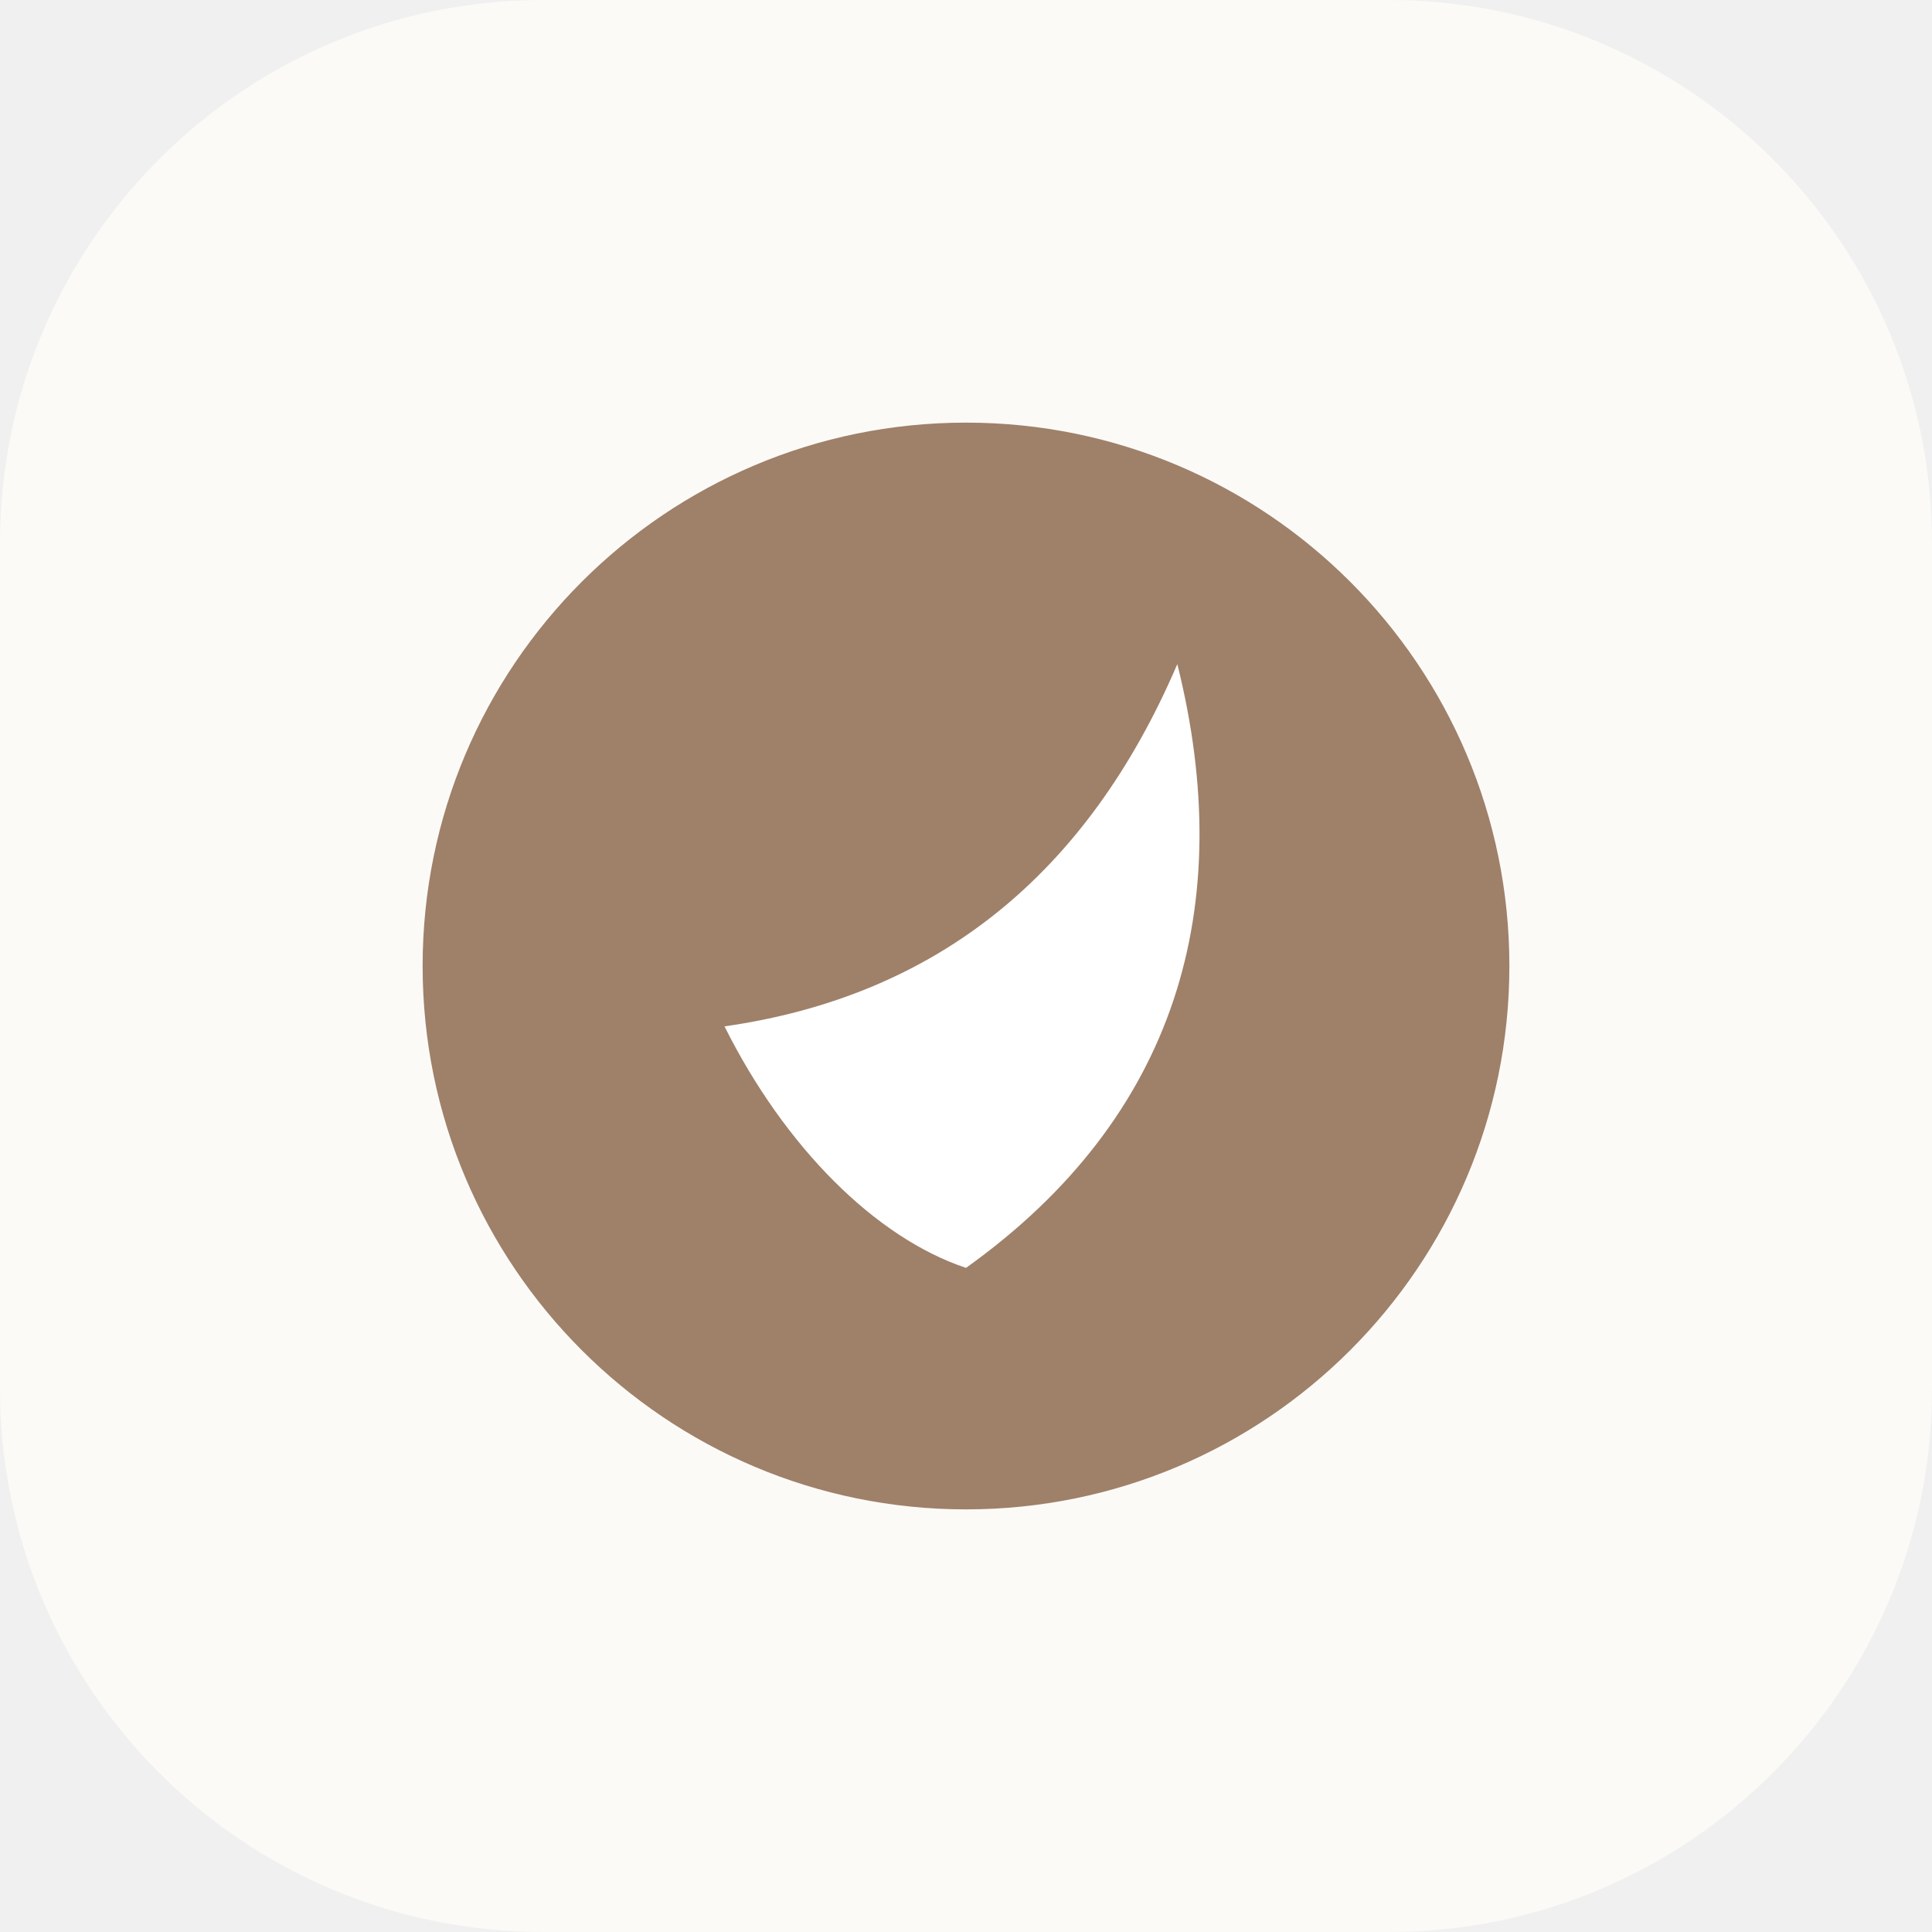
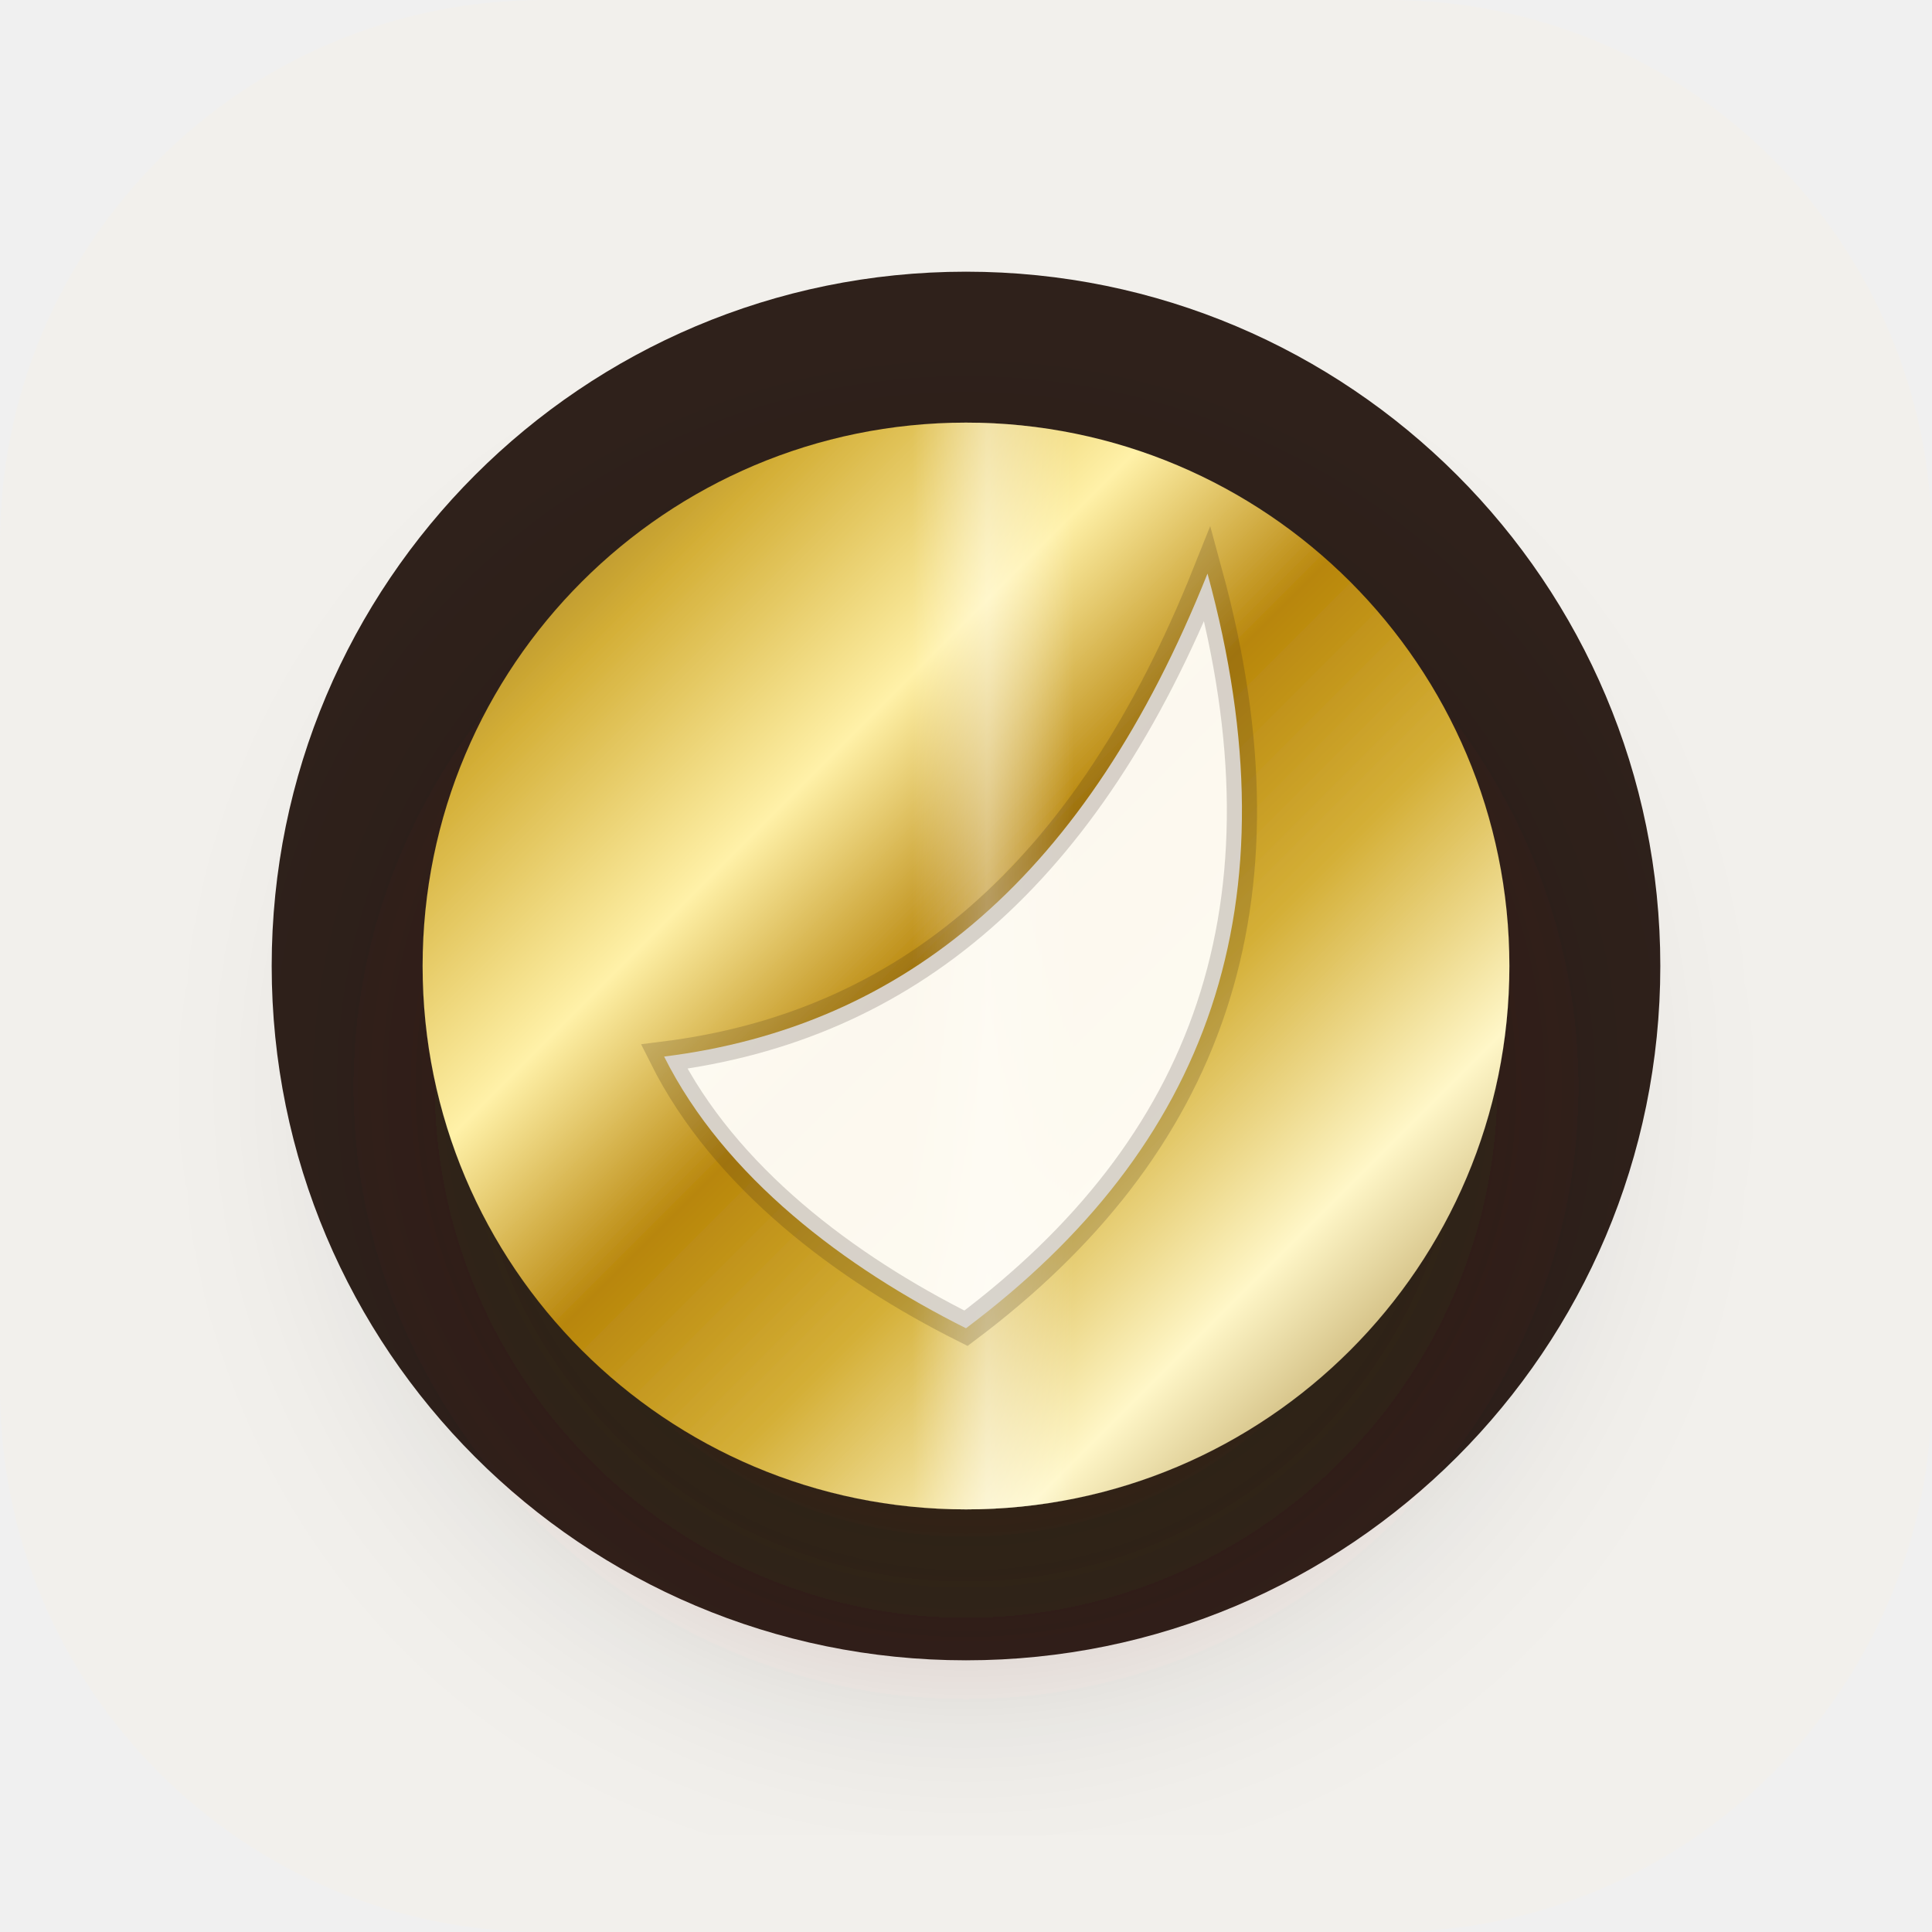
- <svg xmlns="http://www.w3.org/2000/svg" viewBox="0 0 64 64">
-   <rect width="64" height="64" rx="18" fill="#fbfaf7" />
-   <circle cx="32" cy="32" r="18" fill="#9f8069" />
-   <path d="M24 34c7-1 12-5 15-12 2 8 0 15-7 20-3-1-6-4-8-8Z" fill="#fff" />
+ <svg xmlns="http://www.w3.org/2000/svg" viewBox="0 0 64 64" role="img" aria-label="Эталон">
+   <defs>
+     <linearGradient id="gold" x1="0" y1="0" x2="1" y2="1">
+       <stop offset="0%" stop-color="#7f5b13" />
+       <stop offset="18%" stop-color="#d4af37" />
+       <stop offset="34%" stop-color="#fff1a8" />
+       <stop offset="48%" stop-color="#b8860b" />
+       <stop offset="62%" stop-color="#d4af37" />
+       <stop offset="78%" stop-color="#fff7c8" />
+       <stop offset="100%" stop-color="#8a6415" />
+       <animateTransform attributeName="gradientTransform" type="rotate" from="0 .5 .5" to="360 .5 .5" dur="9s" repeatCount="indefinite" />
+     </linearGradient>
+     <linearGradient id="shine" x1="0" y1="0" x2="1" y2="0">
+       <stop offset="0%" stop-color="#ffffff" stop-opacity="0" />
+       <stop offset="45%" stop-color="#ffffff" stop-opacity="0" />
+       <stop offset="52%" stop-color="#ffffff" stop-opacity=".75" />
+       <stop offset="60%" stop-color="#ffffff" stop-opacity="0" />
+       <stop offset="100%" stop-color="#ffffff" stop-opacity="0" />
+       <animate attributeName="x1" values="-1;1" dur="6s" repeatCount="indefinite" />
+       <animate attributeName="x2" values="0;2" dur="6s" repeatCount="indefinite" />
+     </linearGradient>
+     <filter id="softShadow" x="-30%" y="-30%" width="160%" height="160%">
+       <feDropShadow dx="0" dy="4" stdDeviation="4" flood-color="#2f211b" flood-opacity=".22" />
+     </filter>
+   </defs>
+   <rect width="64" height="64" rx="18" fill="#f2f0ec" />
+   <circle cx="32" cy="32" r="23" fill="#2f211b" />
+   <circle cx="32" cy="32" r="18" fill="url(#gold)" filter="url(#softShadow)" />
+   <circle cx="32" cy="32" r="18" fill="url(#shine)" opacity=".55" />
+   <path d="M22 35c8-1 14-6 18-16 3 11 0 19-8 25-4-2-8-5-10-9Z" fill="#fffdf8" opacity=".96" />
+   <path d="M22 35c8-1 14-6 18-16 3 11 0 19-8 25-4-2-8-5-10-9Z" fill="none" stroke="#2f211b" stroke-opacity=".18" stroke-width="1" />
</svg>
